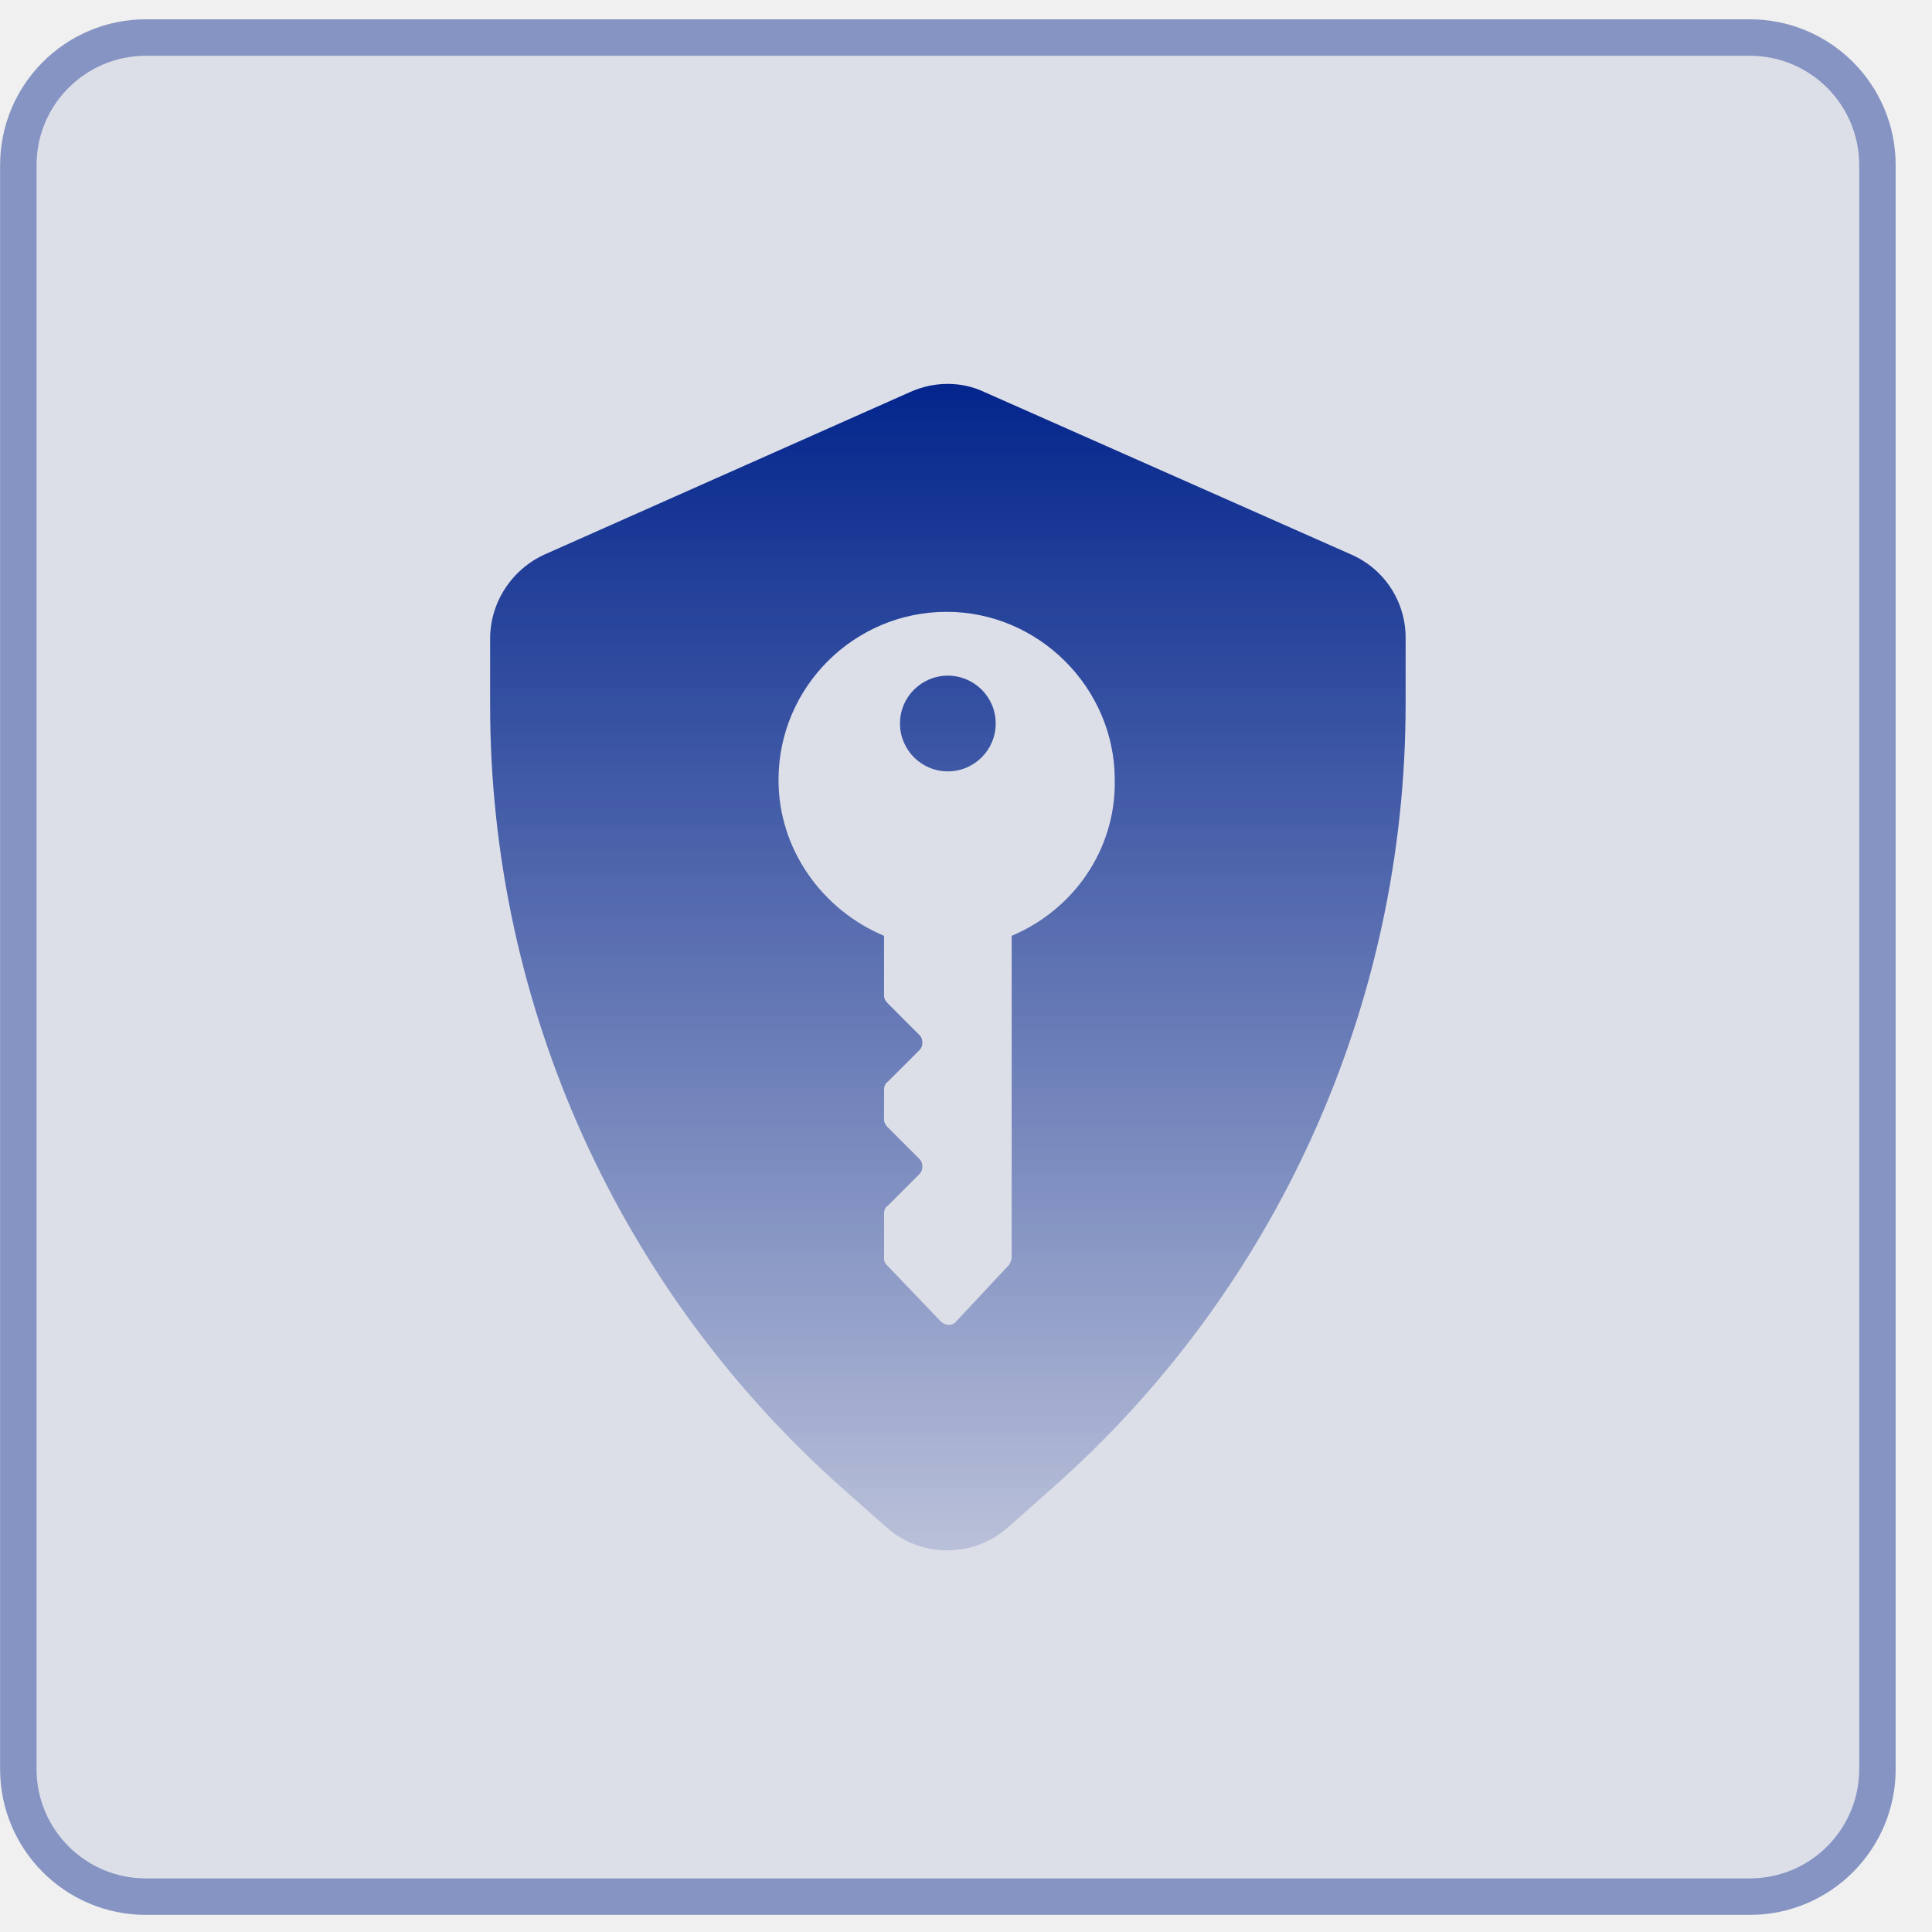
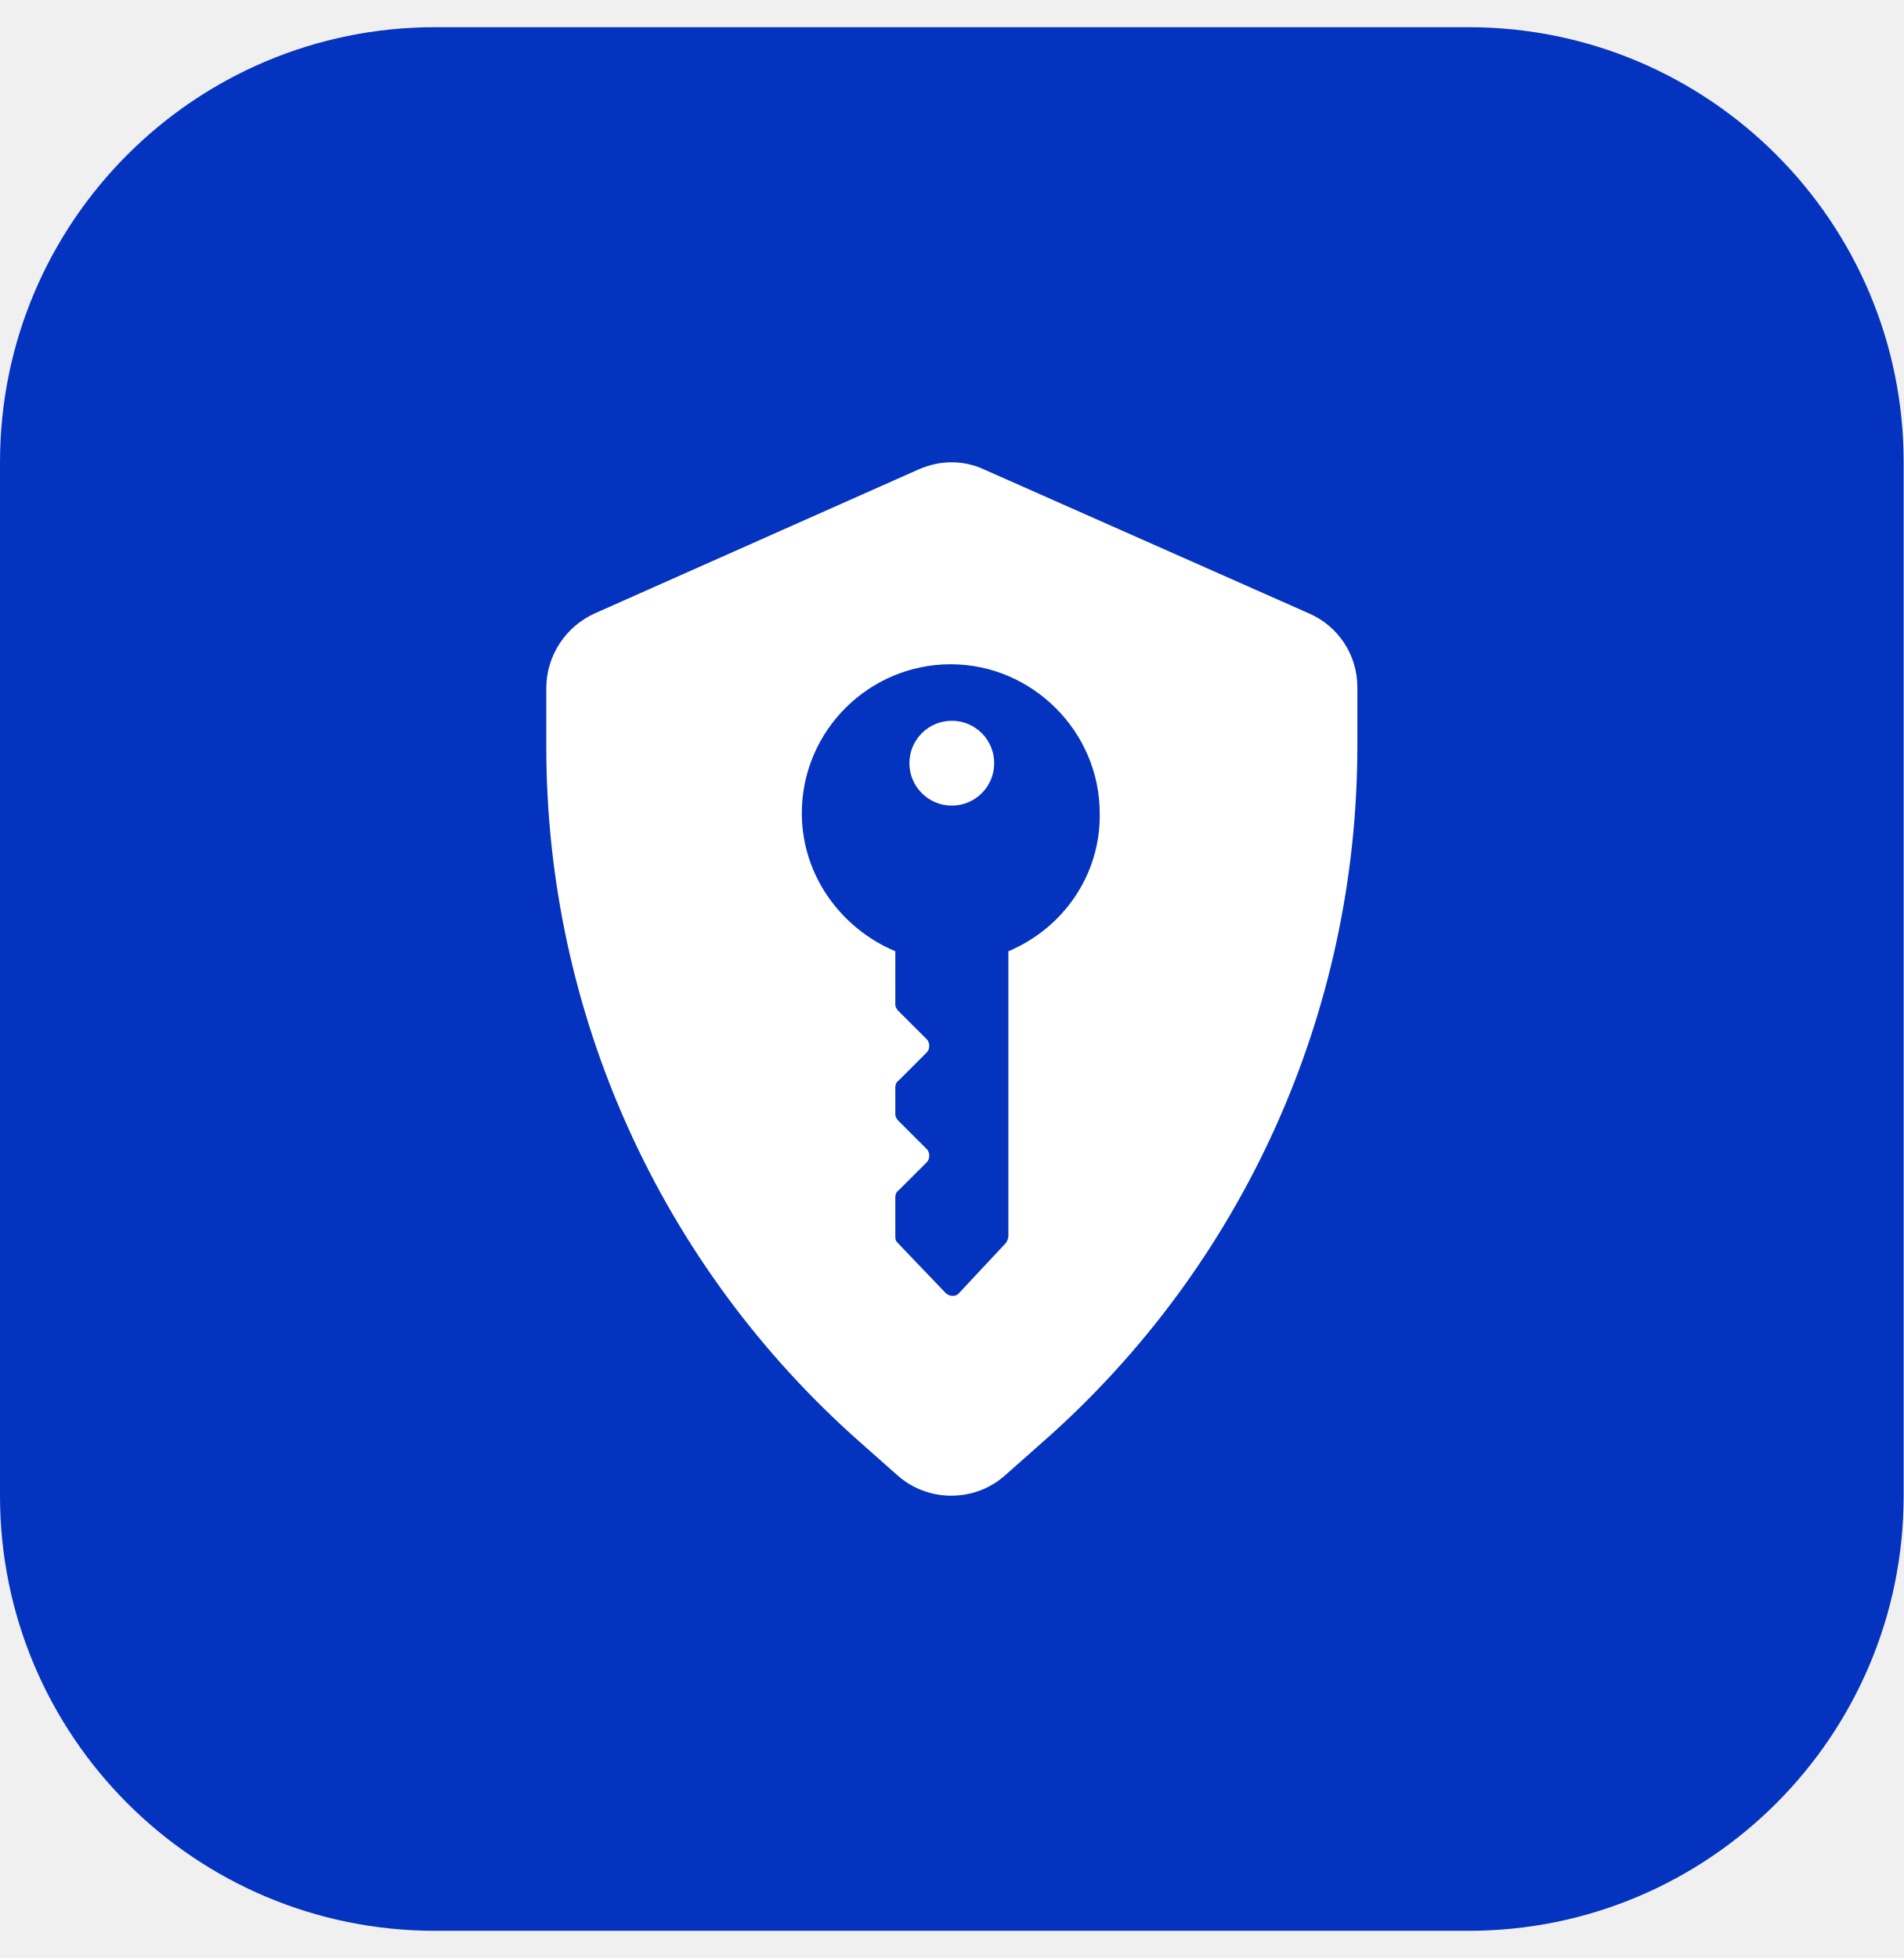
- <svg xmlns="http://www.w3.org/2000/svg" width="53" height="53" viewBox="0 0 53 53" fill="none">
-   <rect x="0.003" y="0.53" width="52" height="52" rx="4" fill="#03258C" fill-opacity="0.08" />
-   <rect x="0.503" y="1.03" width="51" height="51" rx="3.5" stroke="#03258C" stroke-opacity="0.4" />
-   <path d="M26.002 21.161C26.727 21.161 27.315 20.573 27.315 19.848C27.315 19.122 26.727 18.535 26.002 18.535C25.277 18.535 24.689 19.122 24.689 19.848C24.689 20.573 25.277 21.161 26.002 21.161Z" fill="url(#paint0_linear_54_514)" />
-   <path d="M37.045 15.202L27.012 10.758C26.373 10.455 25.632 10.455 24.959 10.758L14.96 15.202C14.051 15.606 13.445 16.515 13.445 17.524V19.343C13.445 27.591 16.98 35.401 23.141 40.855L24.319 41.899C25.262 42.741 26.709 42.741 27.652 41.899L28.83 40.855C35.025 35.401 38.56 27.557 38.56 19.309V17.491C38.56 16.515 37.988 15.606 37.045 15.202ZM27.753 25.672V34.492C27.753 34.56 27.719 34.627 27.686 34.694L26.238 36.243C26.137 36.378 25.935 36.378 25.8 36.243L24.319 34.694C24.252 34.627 24.252 34.56 24.252 34.492V33.281C24.252 33.213 24.285 33.112 24.353 33.078L25.228 32.203C25.329 32.102 25.329 31.9 25.228 31.799L24.353 30.924C24.285 30.857 24.252 30.789 24.252 30.722V29.88C24.252 29.813 24.285 29.712 24.353 29.678L25.228 28.803C25.329 28.702 25.329 28.5 25.228 28.399L24.353 27.523C24.285 27.456 24.252 27.389 24.252 27.322V25.672C22.568 24.965 21.357 23.315 21.357 21.396C21.357 18.837 23.444 16.784 25.969 16.784C28.494 16.784 30.581 18.871 30.581 21.396C30.615 23.315 29.436 24.965 27.753 25.672Z" fill="url(#paint1_linear_54_514)" />
-   <defs>
-     <linearGradient id="paint0_linear_54_514" x1="26.002" y1="10.53" x2="26.002" y2="48.846" gradientUnits="userSpaceOnUse">
-       <stop stop-color="#03258C" />
-       <stop offset="1" stop-color="#03258C" stop-opacity="0" />
-     </linearGradient>
-     <linearGradient id="paint1_linear_54_514" x1="26.002" y1="10.53" x2="26.002" y2="48.846" gradientUnits="userSpaceOnUse">
-       <stop stop-color="#03258C" />
-       <stop offset="1" stop-color="#03258C" stop-opacity="0" />
-     </linearGradient>
-   </defs>
+ <svg xmlns="http://www.w3.org/2000/svg" width="35" height="36" viewBox="0 0 35 36" fill="none">
+   <rect y="0.5" width="35" height="35" rx="8" fill="#0433BF" />
+   <path d="M17.5 14.812C17.93 14.812 18.279 14.463 18.279 14.032C18.279 13.602 17.93 13.252 17.5 13.252C17.069 13.252 16.72 13.602 16.72 14.032C16.72 14.463 17.069 14.812 17.5 14.812Z" fill="white" />
+   <path d="M24.057 11.274L18.1 8.635C17.72 8.455 17.28 8.455 16.88 8.635L10.944 11.274C10.404 11.513 10.044 12.053 10.044 12.653V13.732C10.044 18.63 12.143 23.267 15.801 26.506L16.5 27.125C17.06 27.625 17.92 27.625 18.48 27.125L19.179 26.506C22.857 23.267 24.956 18.61 24.956 13.712V12.633C24.956 12.053 24.616 11.513 24.057 11.274ZM18.54 17.49V22.727C18.54 22.767 18.52 22.808 18.5 22.847L17.64 23.767C17.58 23.847 17.46 23.847 17.38 23.767L16.5 22.847C16.461 22.808 16.461 22.767 16.461 22.727V22.008C16.461 21.968 16.481 21.908 16.52 21.888L17.04 21.368C17.1 21.308 17.1 21.188 17.04 21.128L16.52 20.609C16.481 20.569 16.461 20.529 16.461 20.489V19.989C16.461 19.949 16.481 19.889 16.52 19.869L17.04 19.349C17.1 19.289 17.1 19.169 17.04 19.109L16.52 18.59C16.481 18.55 16.461 18.51 16.461 18.47V17.49C15.461 17.07 14.742 16.091 14.742 14.952C14.742 13.432 15.981 12.213 17.48 12.213C18.979 12.213 20.219 13.452 20.219 14.952C20.239 16.091 19.539 17.07 18.54 17.49Z" fill="white" />
</svg>
